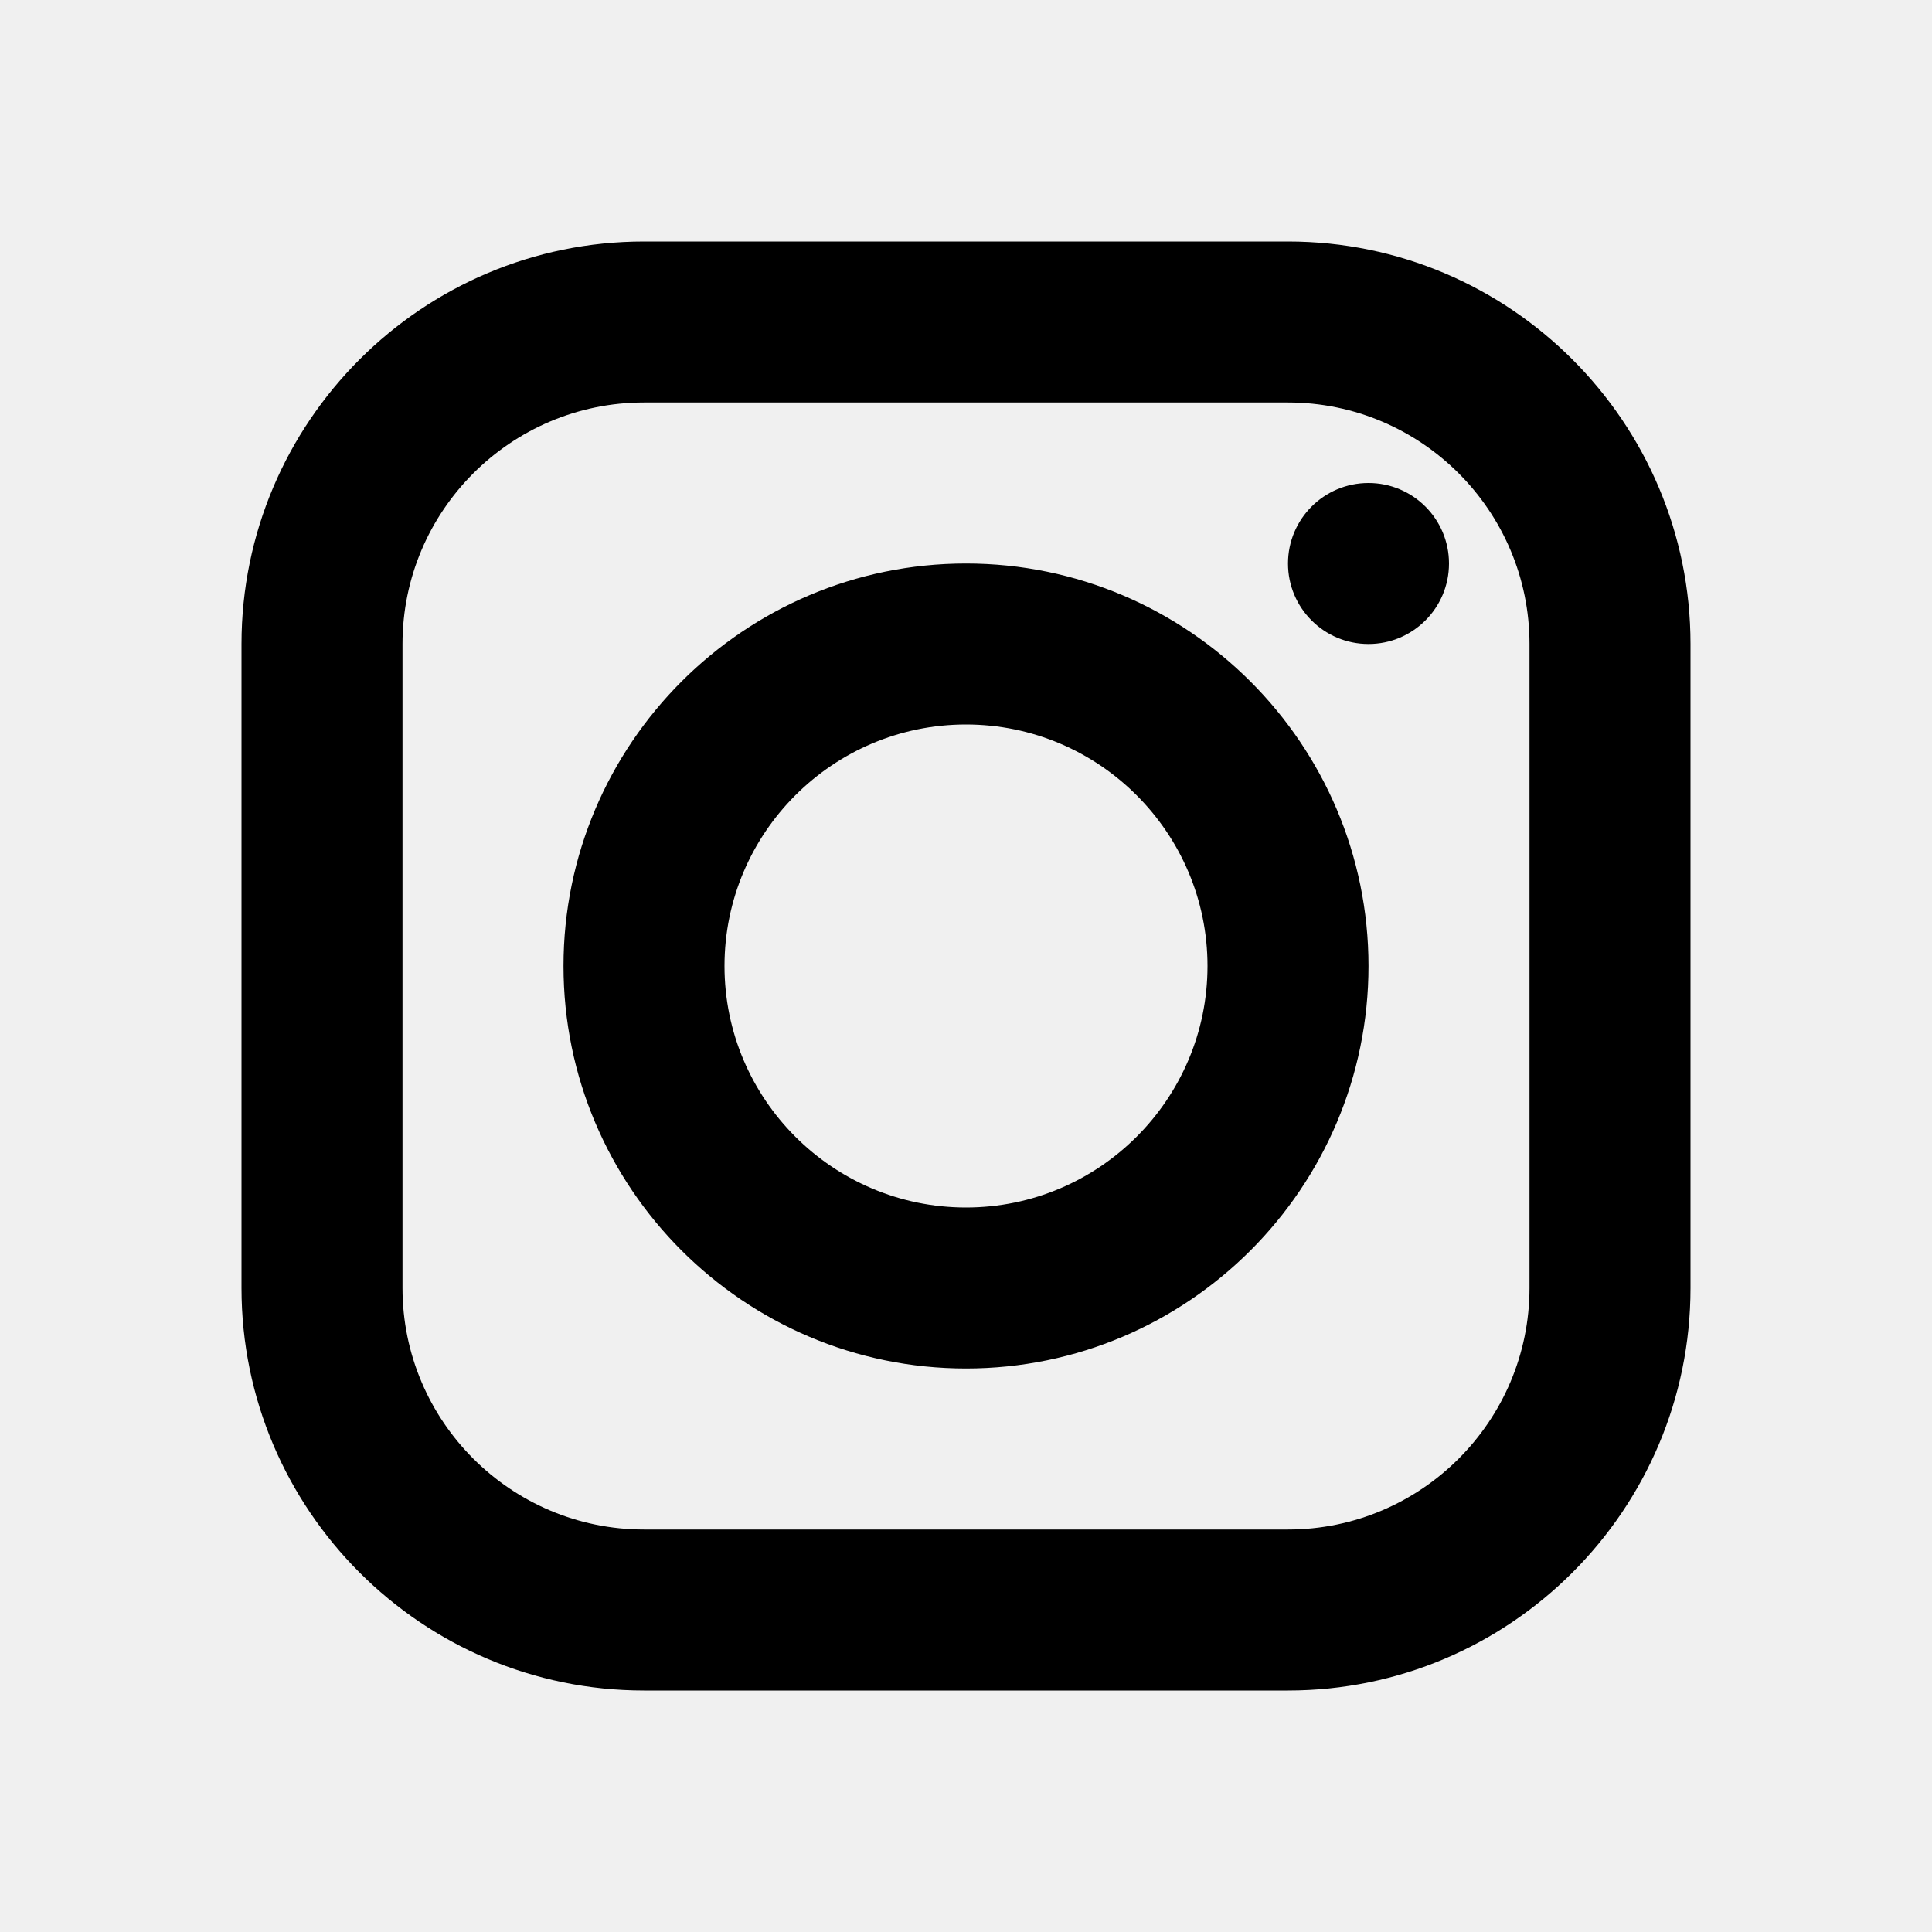
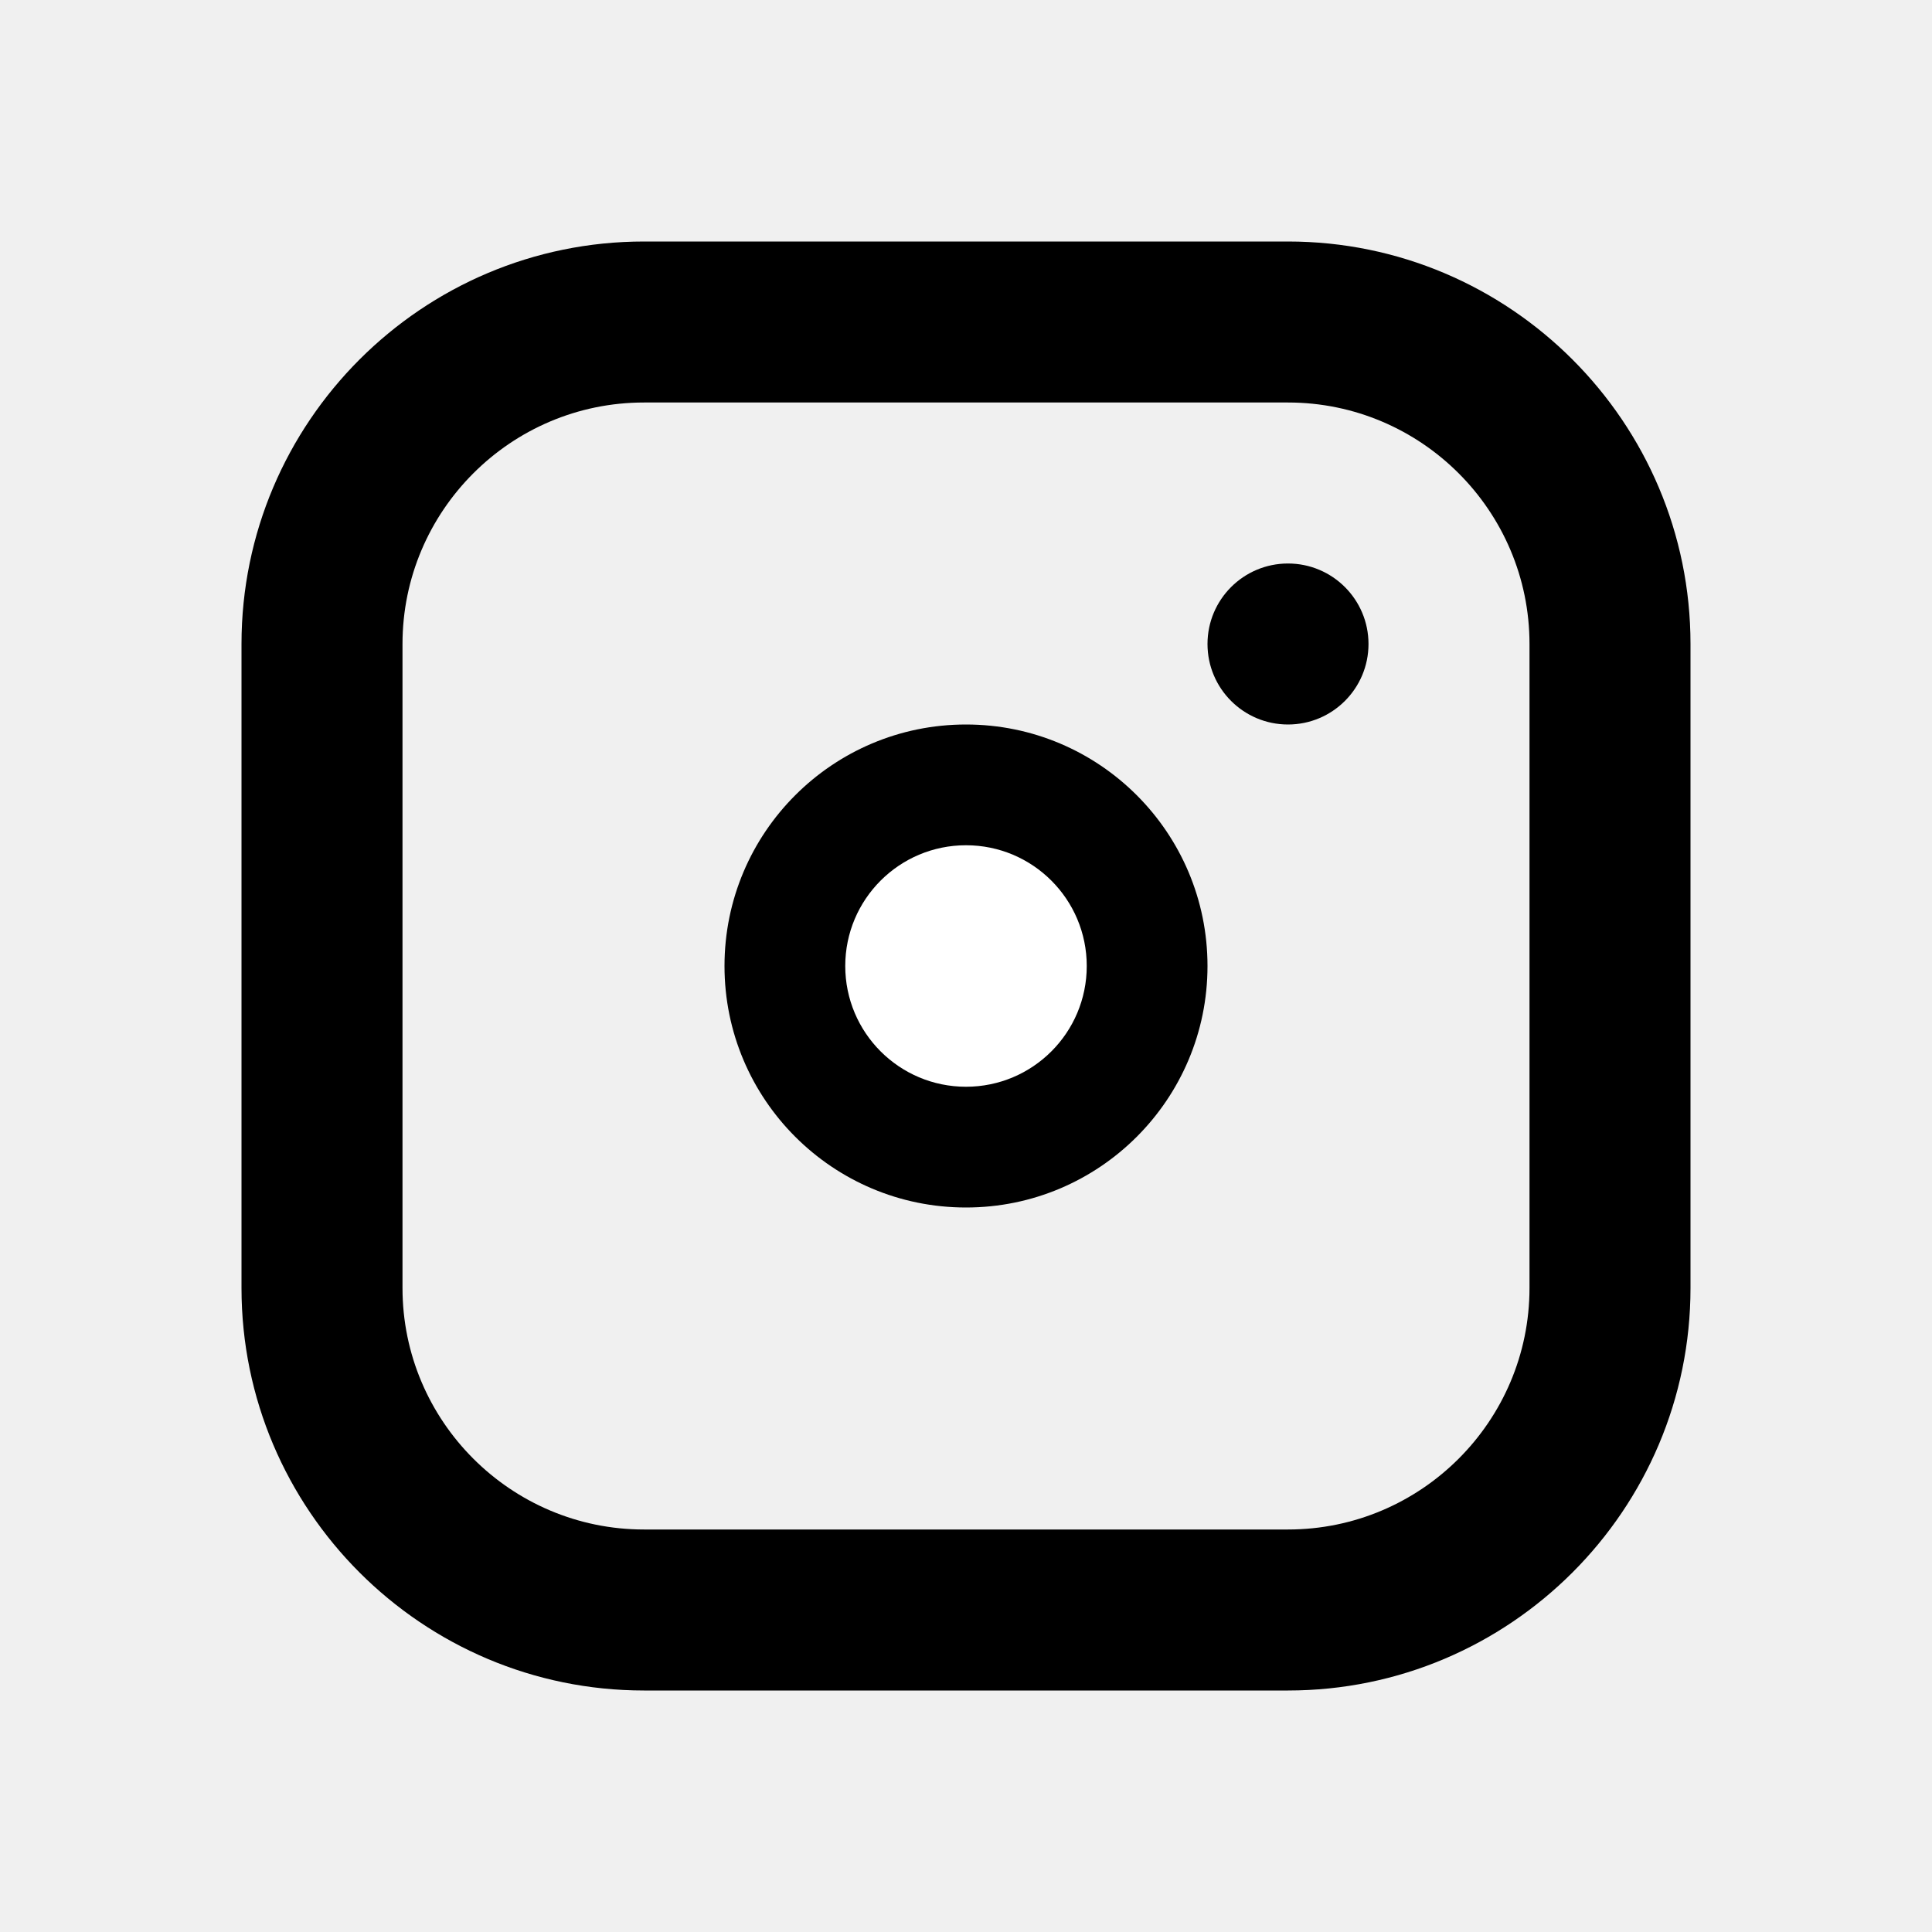
<svg xmlns="http://www.w3.org/2000/svg" fill="#000000" viewBox="0 0 24 24" width="48px" height="48px">
-   <path d="M 8 3 C 5.243 3 3 5.243 3 8 L 3 16 C 3 18.757 5.243 21 8 21 L 16 21 C 18.757 21 21 18.757 21 16 L 21 8 C 21 5.243 18.757 3 16 3 L 8 3 z M 8 5 L 16 5 C 17.654 5 19 6.346 19 8 L 19 16 C 19 17.654 17.654 19 16 19 L 8 19 C 6.346 19 5 17.654 5 16 L 5 8 C 5 6.346 6.346 5 8 5 z M 17 6 A 1 1 0 0 0 16 7 A 1 1 0 0 0 17 8 A 1 1 0 0 0 18 7 A 1 1 0 0 0 17 6 z M 12 7 C 9.243 7 7 9.243 7 12 C 7 14.757 9.243 17 12 17 C 14.757 17 17 14.757 17 12 C 17 9.243 14.757 7 12 7 z M 12 9 C 13.654 9 15 10.346 15 12 C 15 13.654 13.654 15 12 15 C 10.346 15 9 13.654 9 12 C 9 10.346 10.346 9 12 9 z" />
+   <path d="M 8 3 C 5.243 3 3 5.243 3 8 L 3 16 C 3 18.757 5.243 21 8 21 L 16 21 C 18.757 21 21 18.757 21 16 L 21 8 C 21 5.243 18.757 3 16 3 L 8 3 z M 8 5 L 16 5 C 17.654 5 19 6.346 19 8 L 19 16 C 19 17.654 17.654 19 16 19 L 8 19 C 6.346 19 5 17.654 5 16 L 5 8 C 5 6.346 6.346 5 8 5 z" />
+   <circle cx="12" cy="12" r="3" fill="#000000" />
+   <circle cx="12" cy="12" r="1.5" fill="#ffffff" />
+   <circle cx="16" cy="8" r="1" fill="#000000" />
</svg>
